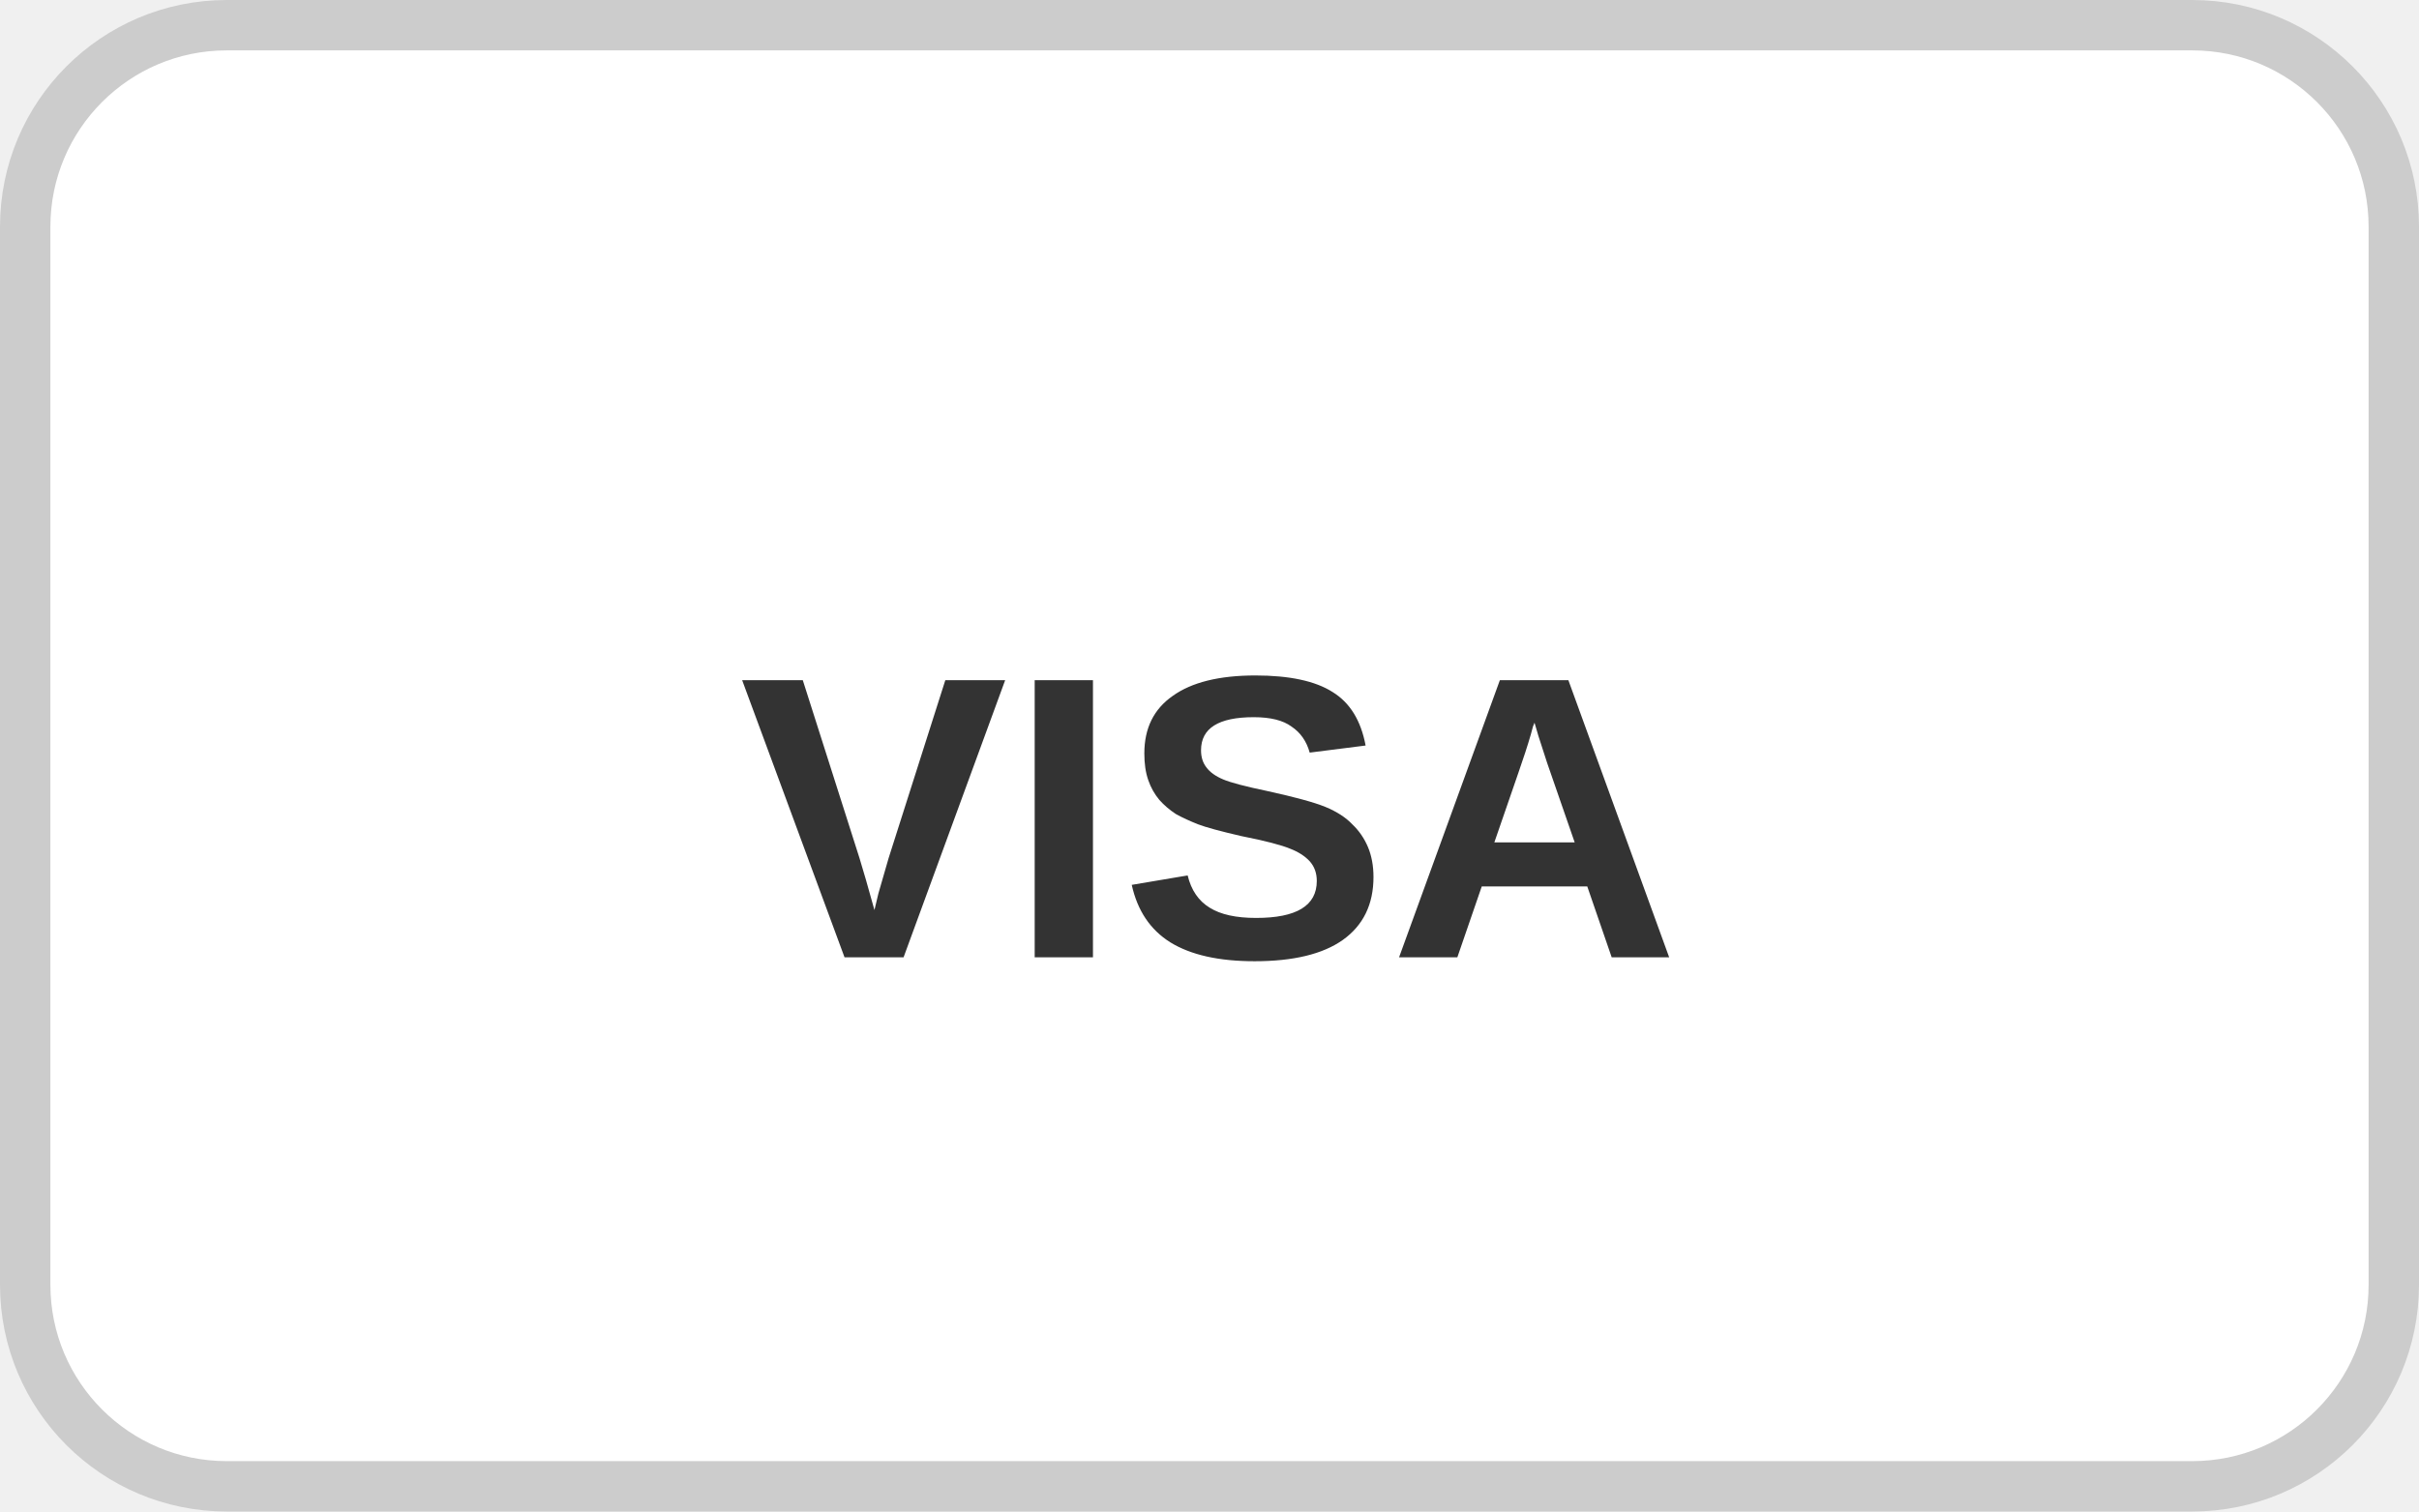
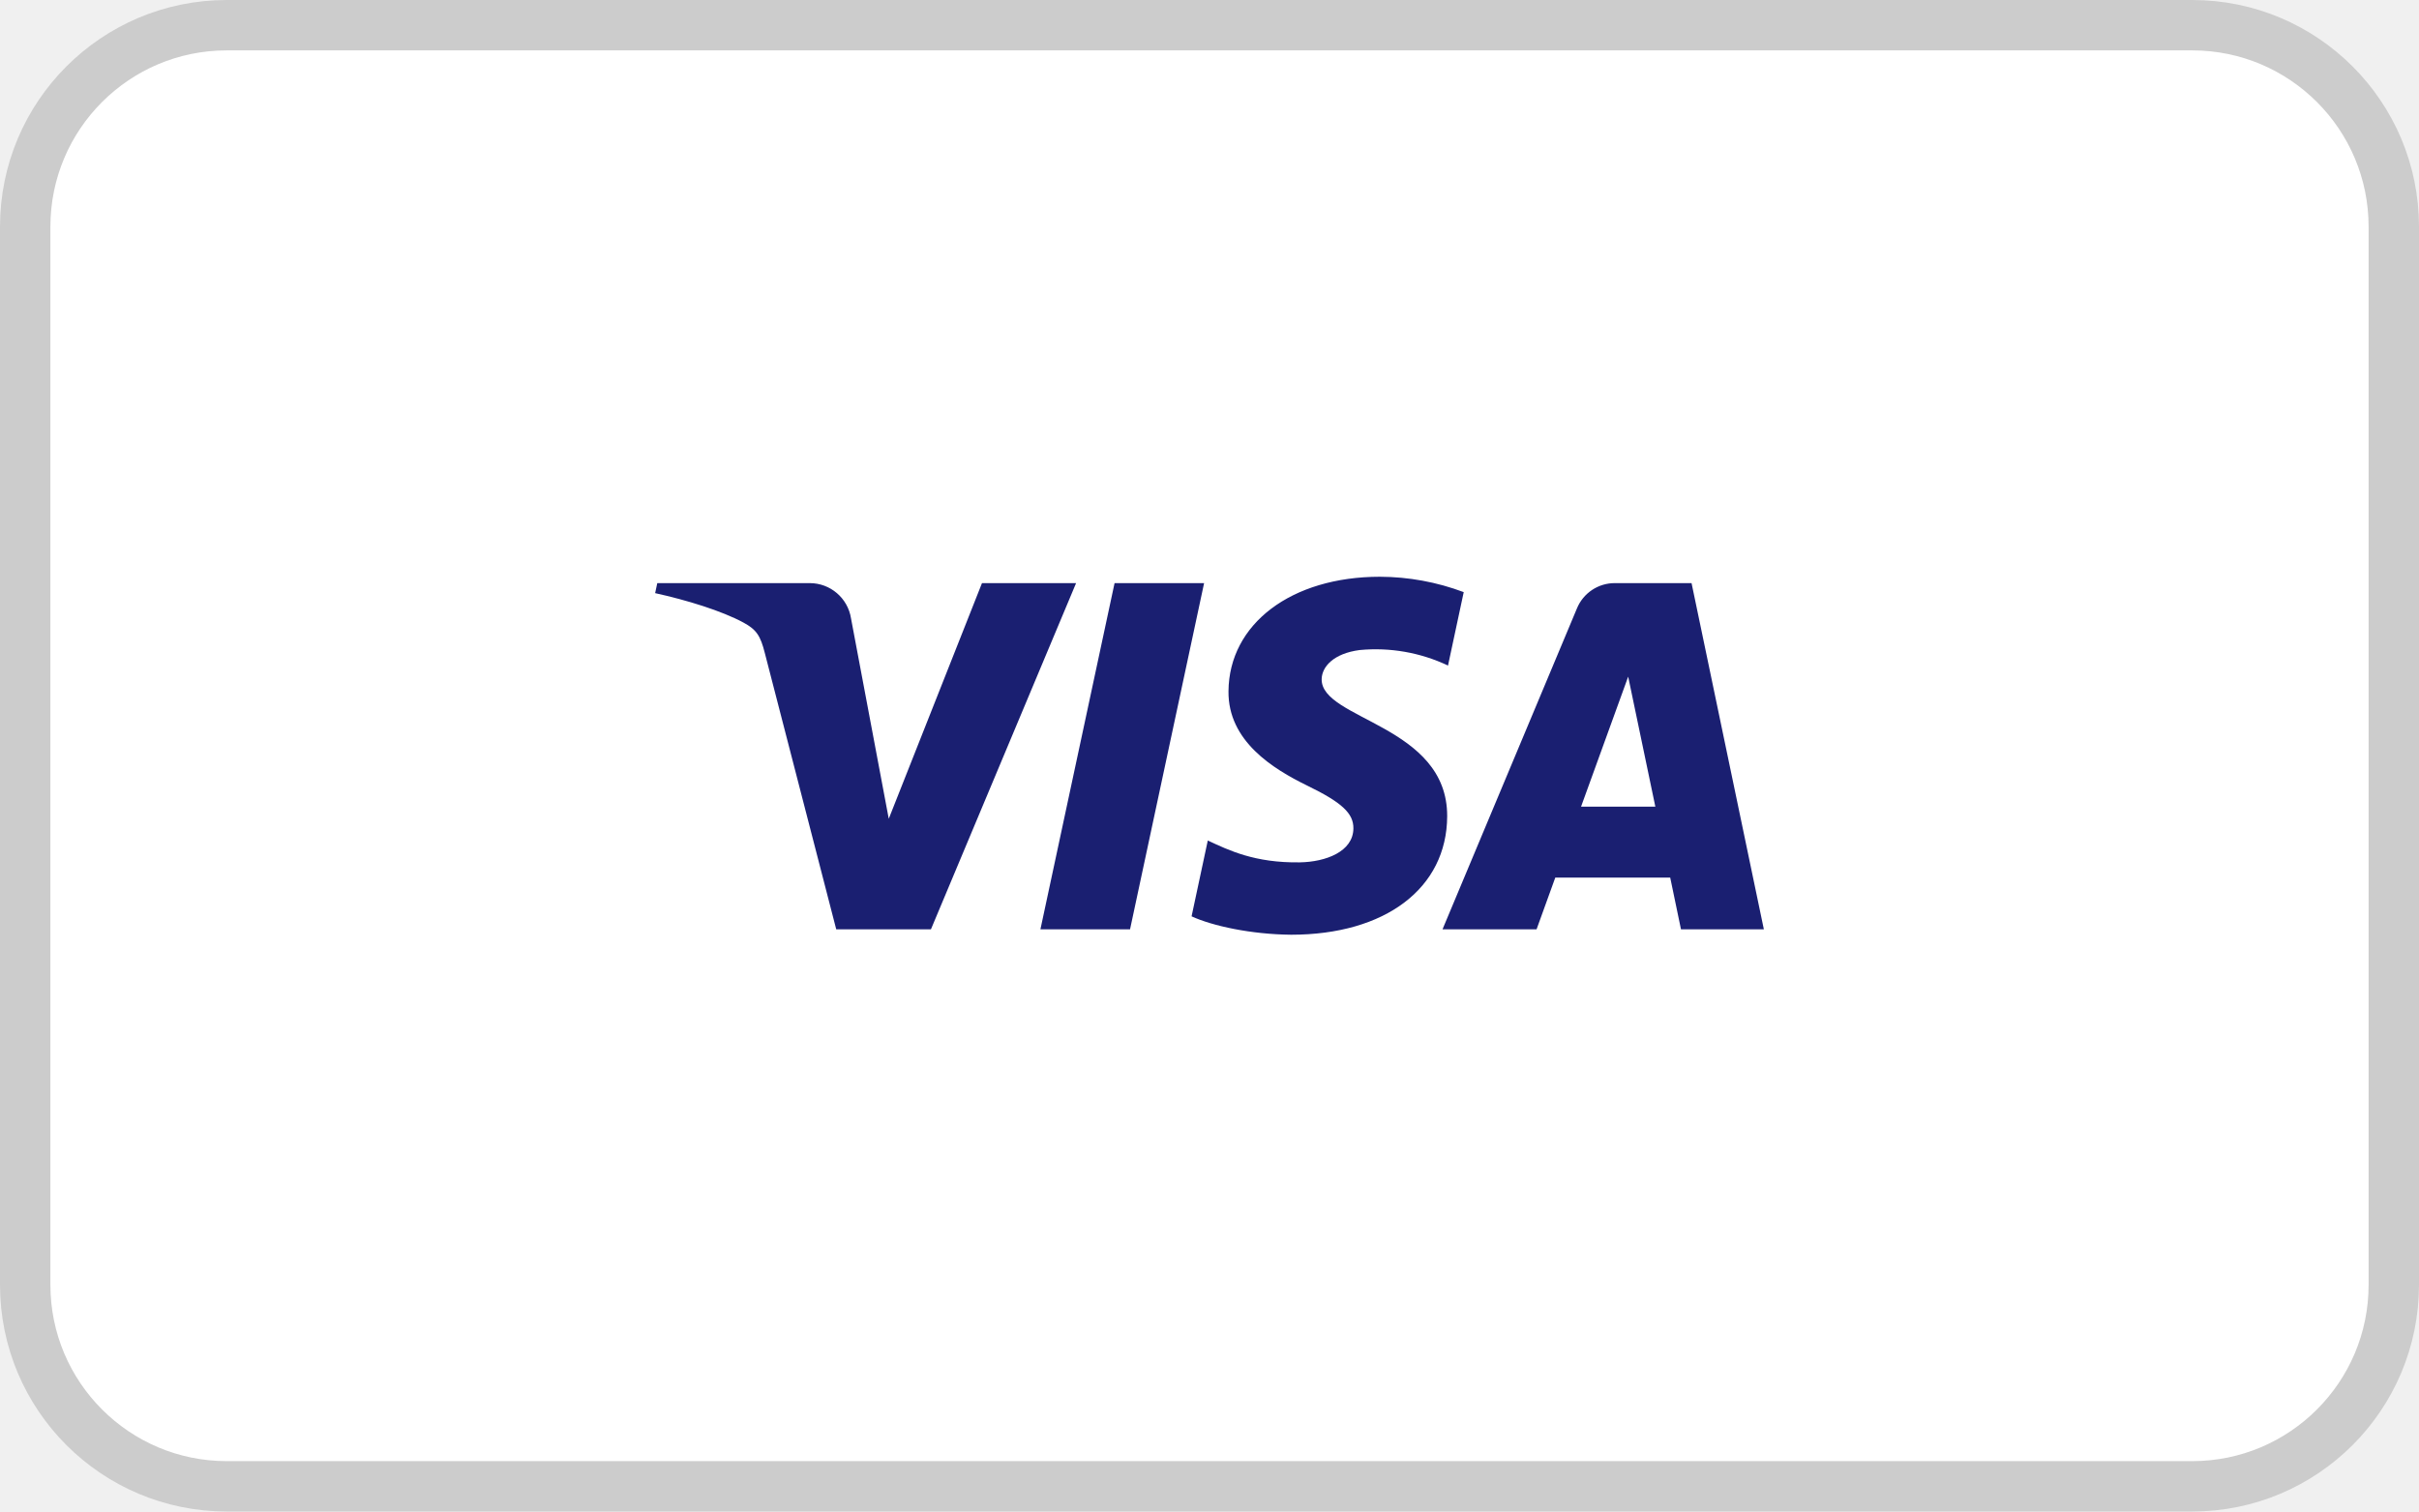
- <svg xmlns="http://www.w3.org/2000/svg" viewBox="0 0 48 30" width="48" height="30" role="img" aria-label="VISA (placeholder)">
+ <svg xmlns="http://www.w3.org/2000/svg" viewBox="0 0 48 30" width="48" height="30" role="img" aria-label="Visa">
  <rect x="0.5" y="0.5" width="47" height="29" rx="4" fill="#ffffff" stroke="#cccccc" />
-   <text x="24" y="19" font-family="Arial, sans-serif" font-size="8" font-weight="700" text-anchor="middle" fill="#333333">VISA</text>
+   <path transform="translate(13 4) scale(0.9166667)" fill="#1A1F71" d="M9.112 8.262L5.97 15.758H3.92L2.374 9.775c-.094-.368-.175-.503-.461-.658C1.447 8.864.677 8.627 0 8.479l.046-.217h3.3a.904.904 0 01.894.764l.817 4.338 2.018-5.102zm8.033 5.049c.008-1.979-2.736-2.088-2.717-2.972.006-.269.262-.555.822-.628a3.66 3.66 0 011.913.336l.34-1.59a5.207 5.207 0 00-1.814-.333c-1.917 0-3.266 1.02-3.278 2.479-.012 1.079.963 1.68 1.698 2.04.756.367 1.01.603 1.006.931-.005.504-.602.725-1.16.734-.975.015-1.54-.263-1.992-.473l-.351 1.642c.453.208 1.289.39 2.156.398 2.037 0 3.37-1.006 3.377-2.564m5.061 2.447H24l-1.565-7.496h-1.656a.883.883 0 00-.826.55l-2.909 6.946h2.036l.405-1.12h2.488zm-2.163-2.656l1.02-2.815.588 2.815zm-8.16-4.84l-1.603 7.496H8.34l1.605-7.496z" />
</svg>
